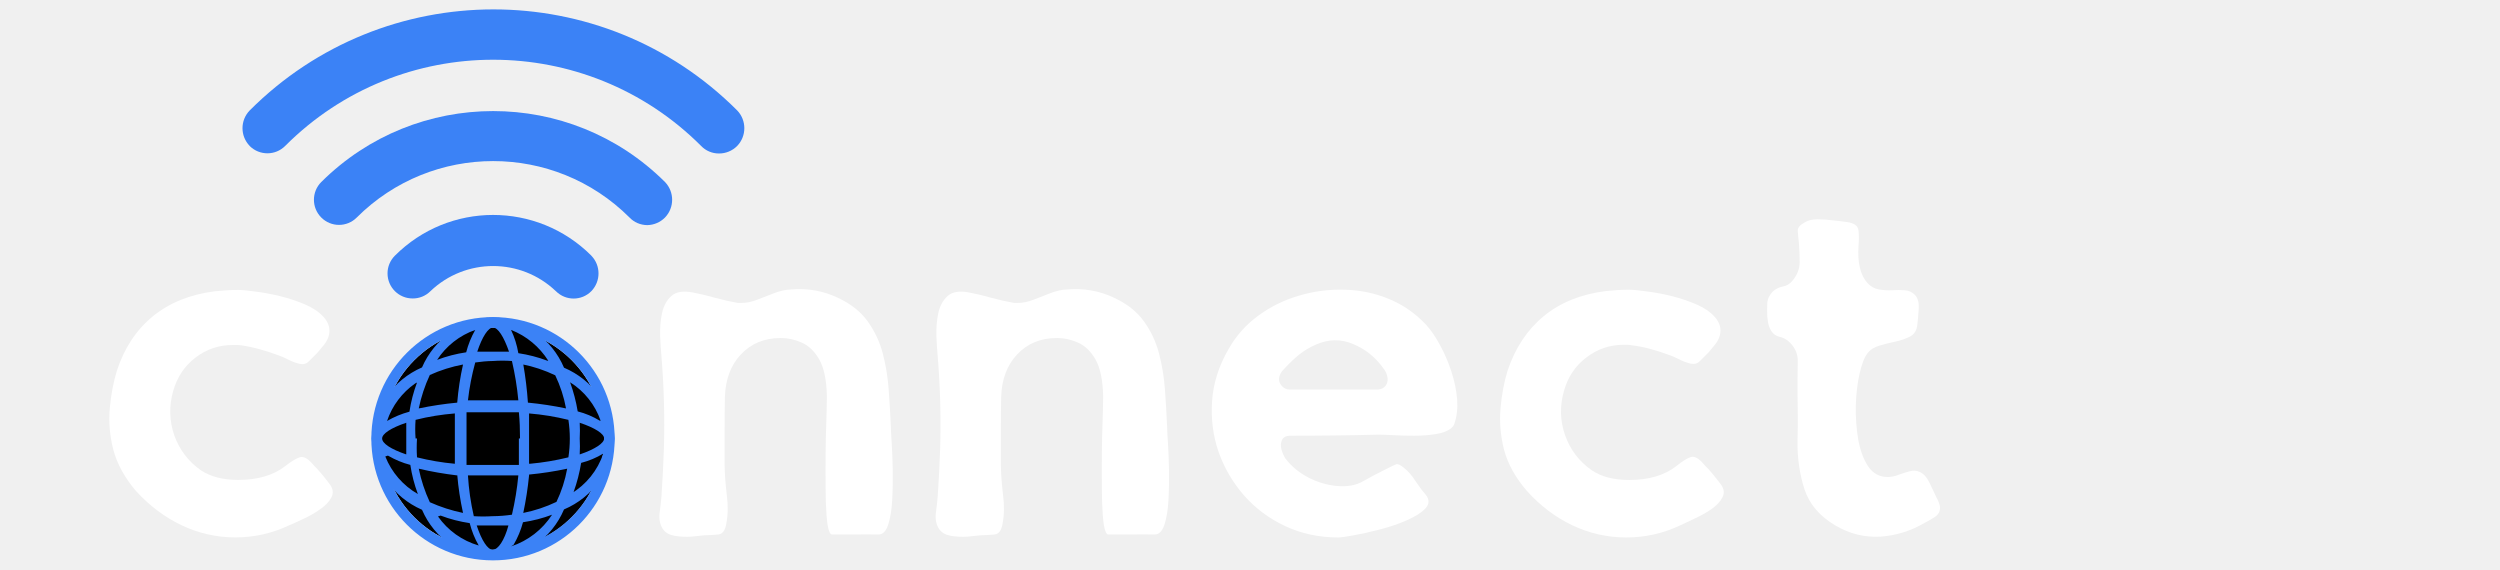
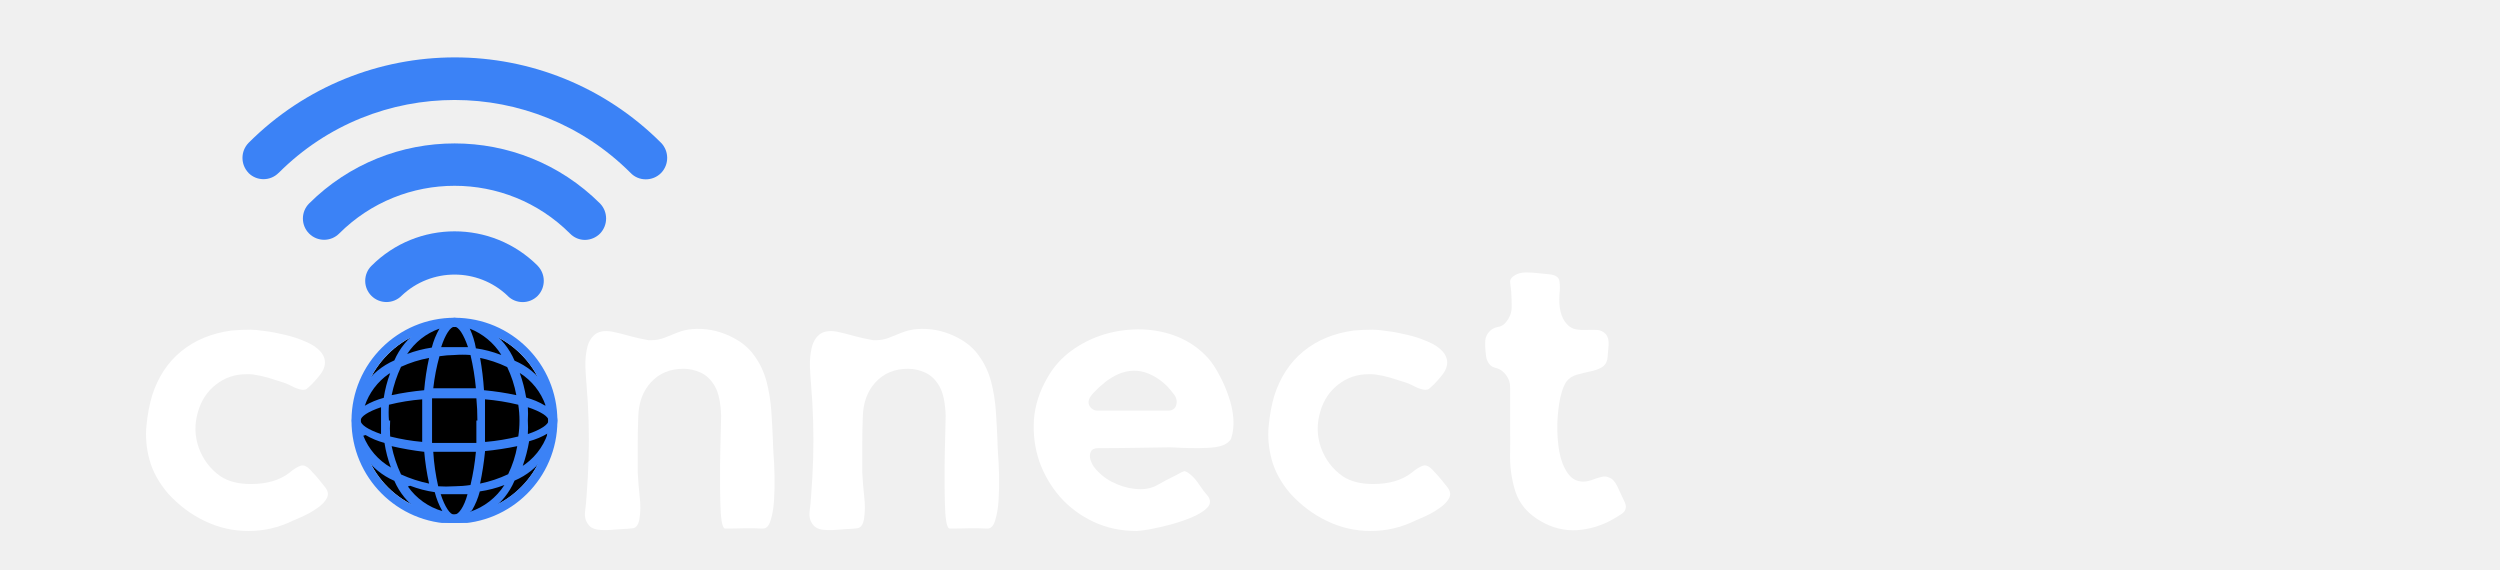
<svg xmlns="http://www.w3.org/2000/svg" width="193" zoomAndPan="magnify" viewBox="0 0 144.75 33" height="44" preserveAspectRatio="xMidYMid meet" version="1.0">
  <defs>
    <g />
-     <clipPath id="047ce01a12">
-       <path d="M 14.035 0.543 L 43.234 0.543 L 43.234 9 L 14.035 9 Z M 14.035 0.543 " clip-rule="nonzero" />
+     <clipPath id="7495ea37b6">
+       <path d="M 14.035 3.324 L 38.742 3.324 L 38.742 11 L 14.035 11 Z M 14.035 3.324 " clip-rule="nonzero" />
    </clipPath>
-     <clipPath id="8c83e5eee8">
-       <path d="M 21 18 L 36 18 L 36 32.738 L 21 32.738 Z M 21 18 " clip-rule="nonzero" />
+     <clipPath id="4f417cb181">
+       <path d="M 20 18 L 33 18 L 33 30.277 L 20 30.277 Z M 20 18 " clip-rule="nonzero" />
    </clipPath>
  </defs>
-   <path fill="#3b82f6" d="M 37.477 13.035 C 37.086 13.031 36.715 12.875 36.449 12.594 C 32.086 8.238 25.02 8.238 20.656 12.594 C 20.09 13.164 19.168 13.164 18.602 12.594 C 18.035 12.027 18.035 11.105 18.602 10.539 C 24.105 5.062 33 5.062 38.504 10.539 C 39.055 11.113 39.055 12.02 38.504 12.594 C 38.23 12.871 37.863 13.027 37.477 13.035 Z M 37.477 13.035 " fill-opacity="1" fill-rule="nonzero" />
-   <g clip-path="url(#047ce01a12)">
-     <path fill="#3b82f6" d="M 41.621 8.887 C 41.234 8.887 40.863 8.73 40.594 8.449 C 33.949 1.801 23.172 1.793 16.523 8.438 C 16.52 8.441 16.516 8.445 16.512 8.449 C 15.949 9.016 15.031 9.02 14.461 8.457 C 14.461 8.453 14.457 8.453 14.457 8.449 C 13.902 7.875 13.902 6.969 14.457 6.395 C 22.246 -1.402 34.879 -1.406 42.672 6.383 C 42.676 6.387 42.68 6.391 42.684 6.395 C 43.234 6.969 43.234 7.875 42.684 8.449 C 42.402 8.734 42.02 8.891 41.621 8.887 Z M 41.621 8.887 " fill-opacity="1" fill-rule="nonzero" />
+   <path fill="#3b82f6" d="M 33.871 13.891 C 33.543 13.891 33.23 13.758 33.004 13.523 C 29.312 9.836 23.332 9.836 19.637 13.523 C 19.156 14.004 18.379 14.004 17.898 13.523 C 17.418 13.043 17.418 12.262 17.898 11.781 C 22.555 7.145 30.086 7.145 34.742 11.781 C 35.211 12.266 35.211 13.035 34.742 13.523 C 34.512 13.754 34.199 13.887 33.871 13.891 Z M 33.871 13.891 " fill-opacity="1" fill-rule="nonzero" />
+   <g clip-path="url(#7495ea37b6)">
+     <path fill="#3b82f6" d="M 37.383 10.383 C 37.055 10.383 36.738 10.25 36.512 10.012 C 30.887 4.387 21.766 4.379 16.141 10.004 C 16.137 10.008 16.133 10.012 16.129 10.012 C 15.652 10.492 14.875 10.496 14.395 10.02 C 14.395 10.016 14.391 10.016 14.391 10.012 C 13.922 9.527 13.922 8.758 14.391 8.273 C 20.98 1.676 31.676 1.672 38.273 8.266 C 38.273 8.266 38.277 8.27 38.281 8.273 C 38.746 8.758 38.746 9.527 38.281 10.012 C 38.043 10.254 37.719 10.387 37.383 10.383 Z M 37.383 10.383 " fill-opacity="1" fill-rule="nonzero" />
  </g>
-   <path fill="#3b82f6" d="M 23.895 17.281 C 23.094 17.285 22.441 16.637 22.438 15.836 C 22.434 15.449 22.59 15.078 22.863 14.805 C 26.004 11.66 31.09 11.66 34.234 14.797 C 34.234 14.797 34.238 14.801 34.238 14.805 C 34.793 15.375 34.793 16.285 34.238 16.859 C 33.676 17.426 32.758 17.43 32.191 16.863 C 32.188 16.863 32.188 16.859 32.184 16.859 C 30.152 14.918 26.953 14.918 24.922 16.859 C 24.648 17.133 24.277 17.285 23.895 17.281 Z M 23.895 17.281 " fill-opacity="1" fill-rule="nonzero" />
-   <path fill="#000000" d="M 34.98 25.387 C 34.992 28.941 32.117 31.832 28.562 31.84 C 25.004 31.848 22.117 28.977 22.105 25.418 C 22.098 21.863 24.973 18.973 28.527 18.965 C 28.539 18.965 28.551 18.965 28.562 18.965 C 32.102 18.973 34.973 21.844 34.98 25.387 Z M 34.98 25.387 " fill-opacity="1" fill-rule="nonzero" />
-   <g clip-path="url(#8c83e5eee8)">
-     <path fill="#3b82f6" d="M 28.562 18.359 C 24.672 18.348 21.508 21.496 21.5 25.387 C 21.492 29.277 24.637 32.438 28.527 32.445 C 32.418 32.457 35.578 29.309 35.59 25.418 C 35.59 25.41 35.59 25.398 35.59 25.387 C 35.578 21.508 32.438 18.367 28.562 18.359 Z M 28.562 31.84 C 25.004 31.848 22.117 28.977 22.105 25.418 C 22.098 21.863 24.973 18.973 28.527 18.965 C 32.082 18.957 34.973 21.832 34.98 25.387 C 34.98 25.391 34.98 25.398 34.98 25.402 C 34.973 28.945 32.102 31.812 28.562 31.824 Z M 28.562 31.84 " fill-opacity="1" fill-rule="nonzero" />
-     <path fill="#3b82f6" d="M 35.59 25.387 C 35.457 23.578 34.324 21.996 32.656 21.289 C 31.945 19.617 30.355 18.484 28.543 18.359 C 26.738 18.492 25.152 19.613 24.434 21.273 C 22.77 21.996 21.648 23.578 21.516 25.387 C 21.641 27.199 22.766 28.789 24.434 29.516 C 25.152 31.176 26.738 32.297 28.543 32.43 C 30.355 32.301 31.945 31.172 32.656 29.496 C 34.332 28.789 35.465 27.199 35.59 25.387 Z M 33.566 26.312 C 33.582 26.004 33.582 25.695 33.566 25.387 C 33.582 25.082 33.582 24.777 33.566 24.477 C 34.461 24.777 34.98 25.117 34.98 25.387 C 34.98 25.656 34.461 26.008 33.566 26.312 Z M 28.512 31.824 C 28.242 31.824 27.887 31.301 27.602 30.426 C 27.902 30.426 28.207 30.426 28.512 30.426 C 28.812 30.426 29.133 30.426 29.438 30.426 C 29.203 31.301 28.832 31.824 28.543 31.824 Z M 28.512 29.887 C 28.152 29.91 27.789 29.91 27.434 29.887 C 27.254 29.109 27.141 28.32 27.094 27.527 L 30.012 27.527 C 29.941 28.293 29.816 29.051 29.641 29.801 C 29.277 29.855 28.91 29.883 28.543 29.887 Z M 22.125 25.387 C 22.125 25.117 22.629 24.777 23.523 24.477 C 23.523 24.777 23.523 25.082 23.523 25.387 C 23.523 25.688 23.523 26.008 23.523 26.312 C 22.629 26.008 22.125 25.672 22.125 25.387 Z M 24.062 25.387 C 24.035 25.027 24.035 24.668 24.062 24.309 C 24.809 24.121 25.57 24 26.336 23.938 C 26.336 24.41 26.336 24.898 26.336 25.387 C 26.336 25.875 26.336 26.379 26.336 26.852 C 25.598 26.785 24.863 26.66 24.145 26.48 C 24.121 26.117 24.121 25.75 24.145 25.387 Z M 28.543 18.965 C 28.832 18.965 29.168 19.488 29.473 20.363 C 29.168 20.363 28.863 20.363 28.543 20.363 C 28.223 20.363 27.938 20.363 27.633 20.363 C 27.922 19.488 28.273 18.965 28.543 18.965 Z M 28.543 20.902 C 28.91 20.875 29.273 20.875 29.641 20.902 C 29.816 21.652 29.941 22.414 30.012 23.18 L 27.094 23.18 C 27.176 22.438 27.32 21.707 27.516 20.988 C 27.855 20.938 28.199 20.906 28.543 20.902 Z M 30.23 21.09 C 30.895 21.223 31.539 21.438 32.148 21.73 C 32.441 22.34 32.652 22.984 32.773 23.648 C 32.047 23.496 31.309 23.383 30.566 23.312 C 30.516 22.566 30.426 21.824 30.297 21.09 Z M 30.043 25.387 C 30.043 25.926 30.043 26.43 30.043 26.918 C 29.57 26.918 29.066 26.918 28.527 26.918 C 27.988 26.918 27.5 26.918 27.012 26.918 C 27.012 26.43 27.012 25.926 27.012 25.387 C 27.012 24.848 27.012 24.359 27.012 23.871 C 27.5 23.871 28.004 23.871 28.527 23.871 C 29.051 23.871 29.57 23.871 30.043 23.871 C 30.09 24.352 30.109 24.859 30.109 25.387 Z M 26.473 23.312 C 25.723 23.383 24.98 23.496 24.246 23.648 C 24.383 22.98 24.598 22.332 24.887 21.711 C 25.5 21.434 26.145 21.23 26.809 21.105 C 26.645 21.832 26.535 22.57 26.473 23.312 Z M 26.473 27.477 C 26.535 28.223 26.648 28.965 26.809 29.699 C 26.148 29.562 25.504 29.355 24.887 29.078 C 24.598 28.457 24.383 27.809 24.246 27.137 C 24.98 27.309 25.723 27.438 26.473 27.527 Z M 30.633 27.477 C 31.375 27.406 32.113 27.293 32.84 27.137 C 32.719 27.805 32.512 28.449 32.219 29.059 C 31.605 29.352 30.961 29.566 30.297 29.699 C 30.449 28.98 30.562 28.258 30.633 27.527 Z M 30.633 26.852 C 30.633 26.379 30.633 25.891 30.633 25.387 C 30.633 24.879 30.633 24.41 30.633 23.938 C 31.402 24 32.16 24.125 32.91 24.309 C 33.02 25.027 33.02 25.762 32.91 26.48 C 32.18 26.66 31.434 26.785 30.684 26.852 Z M 34.73 24.359 C 34.332 24.117 33.898 23.934 33.449 23.82 C 33.355 23.246 33.207 22.68 33.008 22.133 C 33.836 22.652 34.457 23.438 34.777 24.359 Z M 31.695 20.887 C 31.152 20.68 30.586 20.535 30.012 20.449 C 29.934 19.98 29.789 19.527 29.59 19.102 C 30.48 19.449 31.234 20.078 31.746 20.887 Z M 27.516 19.102 C 27.285 19.508 27.109 19.945 26.992 20.398 C 26.418 20.484 25.852 20.629 25.309 20.836 C 25.832 20.031 26.609 19.422 27.516 19.102 Z M 24.145 22.148 C 23.941 22.695 23.793 23.258 23.707 23.836 C 23.254 23.957 22.816 24.137 22.41 24.375 C 22.707 23.492 23.281 22.73 24.043 22.199 Z M 22.461 26.379 C 22.867 26.617 23.305 26.801 23.758 26.918 C 23.844 27.496 23.992 28.059 24.195 28.605 C 23.34 28.117 22.672 27.348 22.309 26.43 Z M 25.512 29.852 C 26.055 30.059 26.621 30.203 27.195 30.289 C 27.312 30.742 27.484 31.18 27.719 31.586 C 26.762 31.309 25.93 30.715 25.359 29.902 Z M 29.742 31.535 C 29.977 31.129 30.16 30.695 30.281 30.238 C 30.855 30.152 31.422 30.008 31.965 29.801 C 31.406 30.668 30.566 31.316 29.59 31.637 Z M 33.211 28.488 C 33.41 27.941 33.555 27.375 33.648 26.801 C 34.102 26.684 34.531 26.504 34.93 26.262 C 34.605 27.234 33.941 28.062 33.059 28.586 Z M 33.211 28.488 " fill-opacity="1" fill-rule="nonzero" />
+   <path fill="#3b82f6" d="M 22.375 17.488 C 21.699 17.488 21.148 16.941 21.145 16.266 C 21.145 15.938 21.273 15.621 21.508 15.391 C 24.164 12.73 28.469 12.73 31.129 15.383 C 31.129 15.387 31.133 15.387 31.133 15.391 C 31.602 15.875 31.602 16.645 31.133 17.129 C 30.656 17.609 29.879 17.613 29.398 17.137 C 29.398 17.133 29.395 17.133 29.395 17.129 C 27.676 15.488 24.965 15.488 23.246 17.129 C 23.016 17.359 22.703 17.488 22.375 17.488 Z M 22.375 17.488 " fill-opacity="1" fill-rule="nonzero" />
+   <path fill="#000000" d="M 31.762 24.348 C 31.77 27.355 29.336 29.801 26.328 29.809 C 23.32 29.816 20.871 27.383 20.863 24.375 C 20.855 21.367 23.289 18.922 26.301 18.914 C 26.309 18.914 26.316 18.914 26.328 18.914 C 29.324 18.922 31.754 21.348 31.762 24.348 Z M 31.762 24.348 " fill-opacity="1" fill-rule="nonzero" />
+   <g clip-path="url(#4f417cb181)">
+     <path fill="#3b82f6" d="M 26.328 18.398 C 23.035 18.391 20.359 21.055 20.352 24.348 C 20.344 27.641 23.008 30.316 26.301 30.324 C 29.594 30.332 32.266 27.668 32.273 24.375 C 32.273 24.367 32.273 24.355 32.273 24.348 C 32.266 21.066 29.609 18.406 26.328 18.398 Z M 26.328 29.809 C 23.32 29.816 20.871 27.383 20.863 24.375 C 20.855 21.367 23.289 18.922 26.301 18.914 C 29.309 18.906 31.754 21.34 31.762 24.348 C 31.762 24.352 31.762 24.355 31.762 24.359 C 31.754 27.359 29.324 29.789 26.328 29.797 Z M 26.328 29.809 " fill-opacity="1" fill-rule="nonzero" />
+     <path fill="#3b82f6" d="M 32.273 24.348 C 32.164 22.816 31.207 21.477 29.793 20.883 C 29.191 19.465 27.848 18.508 26.312 18.398 C 24.785 18.512 23.445 19.461 22.832 20.867 C 21.43 21.477 20.477 22.82 20.367 24.348 C 20.473 25.879 21.422 27.227 22.832 27.84 C 23.445 29.246 24.785 30.199 26.312 30.309 C 27.848 30.199 29.191 29.242 29.793 27.828 C 31.211 27.227 32.172 25.883 32.273 24.348 Z M 30.562 25.133 C 30.578 24.871 30.578 24.609 30.562 24.348 C 30.578 24.09 30.578 23.832 30.562 23.578 C 31.32 23.832 31.762 24.117 31.762 24.348 C 31.762 24.574 31.32 24.875 30.562 25.133 Z M 26.285 29.797 C 26.059 29.797 25.758 29.352 25.516 28.613 C 25.77 28.613 26.027 28.613 26.285 28.613 C 26.543 28.613 26.812 28.613 27.07 28.613 C 26.871 29.352 26.555 29.797 26.312 29.797 Z M 26.285 28.156 C 25.98 28.176 25.676 28.176 25.371 28.156 C 25.223 27.5 25.125 26.832 25.086 26.16 L 27.555 26.16 C 27.496 26.809 27.391 27.449 27.242 28.082 C 26.934 28.129 26.625 28.152 26.312 28.156 Z M 20.879 24.348 C 20.879 24.117 21.309 23.832 22.062 23.578 C 22.062 23.832 22.062 24.09 22.062 24.348 C 22.062 24.605 22.062 24.875 22.062 25.133 C 21.309 24.875 20.879 24.59 20.879 24.348 Z M 22.52 24.348 C 22.496 24.043 22.496 23.738 22.52 23.434 C 23.152 23.277 23.797 23.172 24.445 23.121 C 24.445 23.52 24.445 23.934 24.445 24.348 C 24.445 24.762 24.445 25.188 24.445 25.586 C 23.82 25.531 23.199 25.426 22.59 25.273 C 22.57 24.965 22.57 24.656 22.59 24.348 Z M 26.312 18.914 C 26.555 18.914 26.84 19.355 27.098 20.098 C 26.84 20.098 26.586 20.098 26.312 20.098 C 26.043 20.098 25.801 20.098 25.543 20.098 C 25.785 19.355 26.086 18.914 26.312 18.914 Z M 26.312 20.555 C 26.621 20.531 26.934 20.531 27.242 20.555 C 27.391 21.188 27.496 21.832 27.555 22.48 L 25.086 22.48 C 25.156 21.852 25.277 21.23 25.445 20.625 C 25.73 20.582 26.023 20.559 26.312 20.555 Z M 27.738 20.711 C 28.301 20.824 28.848 21.004 29.367 21.254 C 29.613 21.77 29.793 22.316 29.895 22.879 C 29.277 22.746 28.652 22.652 28.023 22.594 C 27.984 21.961 27.906 21.332 27.797 20.711 Z M 27.582 24.348 C 27.582 24.805 27.582 25.23 27.582 25.645 C 27.184 25.645 26.754 25.645 26.301 25.645 C 25.844 25.645 25.43 25.645 25.016 25.645 C 25.016 25.23 25.016 24.805 25.016 24.348 C 25.016 23.891 25.016 23.477 25.016 23.062 C 25.43 23.062 25.855 23.062 26.301 23.062 C 26.742 23.062 27.184 23.062 27.582 23.062 C 27.621 23.473 27.641 23.898 27.641 24.348 Z M 24.559 22.594 C 23.926 22.652 23.297 22.746 22.676 22.879 C 22.793 22.312 22.973 21.762 23.219 21.238 C 23.738 21 24.285 20.828 24.844 20.723 C 24.707 21.34 24.613 21.965 24.559 22.594 Z M 24.559 26.117 C 24.613 26.75 24.707 27.379 24.844 28 C 24.285 27.883 23.738 27.707 23.219 27.469 C 22.973 26.945 22.793 26.395 22.676 25.832 C 23.297 25.977 23.926 26.086 24.559 26.16 Z M 28.082 26.117 C 28.711 26.055 29.332 25.961 29.949 25.832 C 29.848 26.395 29.672 26.941 29.422 27.457 C 28.906 27.703 28.359 27.883 27.797 28 C 27.926 27.391 28.02 26.777 28.082 26.16 Z M 28.082 25.586 C 28.082 25.188 28.082 24.773 28.082 24.348 C 28.082 23.918 28.082 23.52 28.082 23.121 C 28.73 23.176 29.375 23.277 30.008 23.434 C 30.102 24.043 30.102 24.664 30.008 25.273 C 29.391 25.426 28.758 25.531 28.125 25.586 Z M 31.547 23.477 C 31.211 23.273 30.844 23.121 30.465 23.02 C 30.383 22.535 30.262 22.059 30.094 21.594 C 30.793 22.035 31.32 22.699 31.59 23.477 Z M 28.98 20.539 C 28.52 20.363 28.043 20.238 27.555 20.168 C 27.488 19.773 27.367 19.391 27.199 19.027 C 27.953 19.324 28.59 19.852 29.023 20.539 Z M 25.445 19.027 C 25.246 19.371 25.098 19.742 25 20.125 C 24.516 20.199 24.035 20.32 23.574 20.496 C 24.02 19.816 24.676 19.297 25.445 19.027 Z M 22.59 21.609 C 22.418 22.07 22.293 22.547 22.219 23.035 C 21.836 23.137 21.465 23.289 21.121 23.492 C 21.375 22.746 21.859 22.102 22.504 21.652 Z M 21.164 25.188 C 21.508 25.391 21.879 25.543 22.262 25.645 C 22.336 26.133 22.461 26.609 22.633 27.07 C 21.906 26.656 21.344 26.008 21.035 25.23 Z M 23.746 28.125 C 24.207 28.301 24.684 28.426 25.172 28.496 C 25.27 28.883 25.418 29.25 25.613 29.594 C 24.805 29.359 24.102 28.859 23.617 28.168 Z M 27.324 29.555 C 27.527 29.211 27.68 28.84 27.781 28.453 C 28.27 28.383 28.746 28.258 29.207 28.082 C 28.734 28.816 28.027 29.367 27.199 29.637 Z M 30.266 26.973 C 30.43 26.508 30.555 26.031 30.637 25.547 C 31.016 25.445 31.383 25.293 31.719 25.09 C 31.441 25.914 30.883 26.609 30.137 27.059 Z M 30.266 26.973 " fill-opacity="1" fill-rule="nonzero" />
  </g>
  <g fill="#ffffff" fill-opacity="1">
-     <g transform="translate(25.83239, 31.0719)">
+     <g transform="translate(23.82492, 30.69713)">
      <g />
    </g>
  </g>
  <g fill="#ffffff" fill-opacity="1">
-     <g transform="translate(38.17436, 31.0719)">
+     <g transform="translate(33.86227, 30.69713)">
      <g>
-         <path d="M 12.609 -0.125 C 12.18 -0.133 11.75 -0.133 11.312 -0.125 C 10.883 -0.125 10.445 -0.125 10 -0.125 C 9.895 -0.125 9.812 -0.297 9.75 -0.641 C 9.695 -0.984 9.66 -1.438 9.641 -2 C 9.629 -2.562 9.625 -3.164 9.625 -3.812 C 9.625 -4.469 9.629 -5.098 9.641 -5.703 C 9.66 -6.305 9.676 -6.832 9.688 -7.281 C 9.695 -7.727 9.703 -8.016 9.703 -8.141 C 9.68 -9.066 9.535 -9.77 9.266 -10.25 C 8.992 -10.727 8.656 -11.055 8.25 -11.234 C 7.852 -11.41 7.457 -11.5 7.062 -11.5 L 7.016 -11.5 C 6.078 -11.5 5.312 -11.18 4.719 -10.547 C 4.133 -9.922 3.828 -9.098 3.797 -8.078 C 3.785 -7.41 3.781 -6.75 3.781 -6.094 C 3.781 -5.438 3.781 -4.781 3.781 -4.125 C 3.789 -3.613 3.832 -3.047 3.906 -2.422 C 3.988 -1.805 3.977 -1.242 3.875 -0.734 C 3.812 -0.359 3.66 -0.156 3.422 -0.125 C 3.18 -0.102 2.91 -0.086 2.609 -0.078 C 2.422 -0.055 2.164 -0.031 1.844 0 C 1.52 0.02 1.203 0.004 0.891 -0.047 C 0.586 -0.098 0.363 -0.223 0.219 -0.422 C 0.039 -0.68 -0.023 -0.992 0.016 -1.359 C 0.066 -1.734 0.102 -2.062 0.125 -2.344 C 0.188 -3.25 0.234 -4.172 0.266 -5.109 C 0.316 -6.891 0.27 -8.66 0.125 -10.422 C 0.094 -10.766 0.066 -11.164 0.047 -11.625 C 0.035 -12.082 0.07 -12.52 0.156 -12.938 C 0.25 -13.363 0.43 -13.695 0.703 -13.938 C 0.973 -14.176 1.379 -14.242 1.922 -14.141 C 2.367 -14.055 2.805 -13.953 3.234 -13.828 C 3.66 -13.711 4.098 -13.613 4.547 -13.531 C 4.578 -13.531 4.613 -13.531 4.656 -13.531 C 4.695 -13.531 4.723 -13.531 4.734 -13.531 C 5.047 -13.531 5.359 -13.594 5.672 -13.719 C 5.984 -13.844 6.305 -13.969 6.641 -14.094 C 6.973 -14.227 7.301 -14.301 7.625 -14.312 C 8.582 -14.395 9.488 -14.234 10.344 -13.828 C 11.082 -13.484 11.656 -13.031 12.062 -12.469 C 12.469 -11.906 12.758 -11.285 12.938 -10.609 C 13.113 -9.941 13.227 -9.242 13.281 -8.516 C 13.332 -7.797 13.375 -7.082 13.406 -6.375 C 13.406 -6.219 13.422 -5.91 13.453 -5.453 C 13.484 -4.992 13.504 -4.461 13.516 -3.859 C 13.523 -3.266 13.516 -2.68 13.484 -2.109 C 13.453 -1.547 13.375 -1.07 13.25 -0.688 C 13.125 -0.312 12.938 -0.125 12.688 -0.125 C 12.676 -0.125 12.664 -0.125 12.656 -0.125 C 12.645 -0.125 12.629 -0.125 12.609 -0.125 Z M 12.609 -0.125 " />
+         <path d="M 10.25 -0.094 C 9.906 -0.113 9.555 -0.117 9.203 -0.109 C 8.848 -0.098 8.488 -0.094 8.125 -0.094 C 8.039 -0.094 7.973 -0.234 7.922 -0.516 C 7.879 -0.797 7.852 -1.164 7.844 -1.625 C 7.832 -2.082 7.828 -2.57 7.828 -3.094 C 7.828 -3.625 7.832 -4.133 7.844 -4.625 C 7.852 -5.125 7.863 -5.551 7.875 -5.906 C 7.883 -6.27 7.891 -6.508 7.891 -6.625 C 7.867 -7.375 7.75 -7.941 7.531 -8.328 C 7.312 -8.711 7.035 -8.977 6.703 -9.125 C 6.379 -9.27 6.055 -9.344 5.734 -9.344 L 5.703 -9.344 C 4.93 -9.344 4.305 -9.082 3.828 -8.562 C 3.359 -8.051 3.113 -7.383 3.094 -6.562 C 3.07 -6.031 3.062 -5.492 3.062 -4.953 C 3.062 -4.422 3.062 -3.883 3.062 -3.344 C 3.082 -2.938 3.117 -2.477 3.172 -1.969 C 3.234 -1.469 3.227 -1.016 3.156 -0.609 C 3.094 -0.297 2.961 -0.129 2.766 -0.109 C 2.578 -0.086 2.363 -0.07 2.125 -0.062 C 1.969 -0.051 1.758 -0.035 1.5 -0.016 C 1.238 0.004 0.984 0 0.734 -0.031 C 0.484 -0.07 0.301 -0.176 0.188 -0.344 C 0.031 -0.551 -0.023 -0.805 0.016 -1.109 C 0.055 -1.41 0.082 -1.676 0.094 -1.906 C 0.156 -2.645 0.195 -3.395 0.219 -4.156 C 0.258 -5.594 0.219 -7.031 0.094 -8.469 C 0.07 -8.75 0.051 -9.078 0.031 -9.453 C 0.02 -9.828 0.051 -10.18 0.125 -10.516 C 0.195 -10.859 0.344 -11.125 0.562 -11.312 C 0.789 -11.508 1.125 -11.57 1.562 -11.5 C 1.926 -11.426 2.281 -11.336 2.625 -11.234 C 2.977 -11.141 3.332 -11.062 3.688 -11 C 3.719 -11 3.75 -11 3.781 -11 C 3.812 -11 3.836 -11 3.859 -11 C 4.109 -11 4.359 -11.047 4.609 -11.141 C 4.867 -11.242 5.129 -11.348 5.391 -11.453 C 5.66 -11.555 5.93 -11.617 6.203 -11.641 C 6.973 -11.703 7.707 -11.566 8.406 -11.234 C 9.008 -10.953 9.473 -10.582 9.797 -10.125 C 10.129 -9.676 10.367 -9.176 10.516 -8.625 C 10.66 -8.07 10.754 -7.5 10.797 -6.906 C 10.836 -6.32 10.867 -5.742 10.891 -5.172 C 10.891 -5.055 10.898 -4.812 10.922 -4.438 C 10.953 -4.062 10.973 -3.629 10.984 -3.141 C 10.992 -2.648 10.984 -2.172 10.953 -1.703 C 10.922 -1.242 10.852 -0.859 10.75 -0.547 C 10.656 -0.242 10.508 -0.094 10.312 -0.094 C 10.301 -0.094 10.289 -0.094 10.281 -0.094 C 10.27 -0.094 10.258 -0.094 10.25 -0.094 Z M 10.25 -0.094 " />
      </g>
    </g>
  </g>
  <g fill="#ffffff" fill-opacity="1">
-     <g transform="translate(54.16955, 31.0719)">
+     <g transform="translate(46.86307, 30.69713)">
      <g>
-         <path d="M 12.609 -0.125 C 12.18 -0.133 11.75 -0.133 11.312 -0.125 C 10.883 -0.125 10.445 -0.125 10 -0.125 C 9.895 -0.125 9.812 -0.297 9.75 -0.641 C 9.695 -0.984 9.66 -1.438 9.641 -2 C 9.629 -2.562 9.625 -3.164 9.625 -3.812 C 9.625 -4.469 9.629 -5.098 9.641 -5.703 C 9.66 -6.305 9.676 -6.832 9.688 -7.281 C 9.695 -7.727 9.703 -8.016 9.703 -8.141 C 9.68 -9.066 9.535 -9.77 9.266 -10.25 C 8.992 -10.727 8.656 -11.055 8.25 -11.234 C 7.852 -11.41 7.457 -11.5 7.062 -11.5 L 7.016 -11.5 C 6.078 -11.5 5.312 -11.18 4.719 -10.547 C 4.133 -9.922 3.828 -9.098 3.797 -8.078 C 3.785 -7.41 3.781 -6.75 3.781 -6.094 C 3.781 -5.438 3.781 -4.781 3.781 -4.125 C 3.789 -3.613 3.832 -3.047 3.906 -2.422 C 3.988 -1.805 3.977 -1.242 3.875 -0.734 C 3.812 -0.359 3.66 -0.156 3.422 -0.125 C 3.18 -0.102 2.91 -0.086 2.609 -0.078 C 2.422 -0.055 2.164 -0.031 1.844 0 C 1.52 0.02 1.203 0.004 0.891 -0.047 C 0.586 -0.098 0.363 -0.223 0.219 -0.422 C 0.039 -0.68 -0.023 -0.992 0.016 -1.359 C 0.066 -1.734 0.102 -2.062 0.125 -2.344 C 0.188 -3.25 0.234 -4.172 0.266 -5.109 C 0.316 -6.891 0.27 -8.66 0.125 -10.422 C 0.094 -10.766 0.066 -11.164 0.047 -11.625 C 0.035 -12.082 0.07 -12.52 0.156 -12.938 C 0.25 -13.363 0.43 -13.695 0.703 -13.938 C 0.973 -14.176 1.379 -14.242 1.922 -14.141 C 2.367 -14.055 2.805 -13.953 3.234 -13.828 C 3.66 -13.711 4.098 -13.613 4.547 -13.531 C 4.578 -13.531 4.613 -13.531 4.656 -13.531 C 4.695 -13.531 4.723 -13.531 4.734 -13.531 C 5.047 -13.531 5.359 -13.594 5.672 -13.719 C 5.984 -13.844 6.305 -13.969 6.641 -14.094 C 6.973 -14.227 7.301 -14.301 7.625 -14.312 C 8.582 -14.395 9.488 -14.234 10.344 -13.828 C 11.082 -13.484 11.656 -13.031 12.062 -12.469 C 12.469 -11.906 12.758 -11.285 12.938 -10.609 C 13.113 -9.941 13.227 -9.242 13.281 -8.516 C 13.332 -7.797 13.375 -7.082 13.406 -6.375 C 13.406 -6.219 13.422 -5.91 13.453 -5.453 C 13.484 -4.992 13.504 -4.461 13.516 -3.859 C 13.523 -3.266 13.516 -2.68 13.484 -2.109 C 13.453 -1.547 13.375 -1.07 13.25 -0.688 C 13.125 -0.312 12.938 -0.125 12.688 -0.125 C 12.676 -0.125 12.664 -0.125 12.656 -0.125 C 12.645 -0.125 12.629 -0.125 12.609 -0.125 Z M 12.609 -0.125 " />
+         <path d="M 10.25 -0.094 C 9.906 -0.113 9.555 -0.117 9.203 -0.109 C 8.848 -0.098 8.488 -0.094 8.125 -0.094 C 8.039 -0.094 7.973 -0.234 7.922 -0.516 C 7.879 -0.797 7.852 -1.164 7.844 -1.625 C 7.832 -2.082 7.828 -2.57 7.828 -3.094 C 7.828 -3.625 7.832 -4.133 7.844 -4.625 C 7.852 -5.125 7.863 -5.551 7.875 -5.906 C 7.883 -6.27 7.891 -6.508 7.891 -6.625 C 7.867 -7.375 7.75 -7.941 7.531 -8.328 C 7.312 -8.711 7.035 -8.977 6.703 -9.125 C 6.379 -9.27 6.055 -9.344 5.734 -9.344 L 5.703 -9.344 C 4.93 -9.344 4.305 -9.082 3.828 -8.562 C 3.359 -8.051 3.113 -7.383 3.094 -6.562 C 3.07 -6.031 3.062 -5.492 3.062 -4.953 C 3.062 -4.422 3.062 -3.883 3.062 -3.344 C 3.082 -2.938 3.117 -2.477 3.172 -1.969 C 3.234 -1.469 3.227 -1.016 3.156 -0.609 C 3.094 -0.297 2.961 -0.129 2.766 -0.109 C 2.578 -0.086 2.363 -0.07 2.125 -0.062 C 1.969 -0.051 1.758 -0.035 1.5 -0.016 C 1.238 0.004 0.984 0 0.734 -0.031 C 0.484 -0.07 0.301 -0.176 0.188 -0.344 C 0.031 -0.551 -0.023 -0.805 0.016 -1.109 C 0.055 -1.41 0.082 -1.676 0.094 -1.906 C 0.156 -2.645 0.195 -3.395 0.219 -4.156 C 0.258 -5.594 0.219 -7.031 0.094 -8.469 C 0.07 -8.75 0.051 -9.078 0.031 -9.453 C 0.02 -9.828 0.051 -10.18 0.125 -10.516 C 0.195 -10.859 0.344 -11.125 0.562 -11.312 C 0.789 -11.508 1.125 -11.57 1.562 -11.5 C 1.926 -11.426 2.281 -11.336 2.625 -11.234 C 2.977 -11.141 3.332 -11.062 3.688 -11 C 3.719 -11 3.75 -11 3.781 -11 C 3.812 -11 3.836 -11 3.859 -11 C 4.109 -11 4.359 -11.047 4.609 -11.141 C 4.867 -11.242 5.129 -11.348 5.391 -11.453 C 5.66 -11.555 5.93 -11.617 6.203 -11.641 C 6.973 -11.703 7.707 -11.566 8.406 -11.234 C 9.008 -10.953 9.473 -10.582 9.797 -10.125 C 10.129 -9.676 10.367 -9.176 10.516 -8.625 C 10.66 -8.07 10.754 -7.5 10.797 -6.906 C 10.836 -6.32 10.867 -5.742 10.891 -5.172 C 10.891 -5.055 10.898 -4.812 10.922 -4.438 C 10.953 -4.062 10.973 -3.629 10.984 -3.141 C 10.992 -2.648 10.984 -2.172 10.953 -1.703 C 10.922 -1.242 10.852 -0.859 10.75 -0.547 C 10.656 -0.242 10.508 -0.094 10.312 -0.094 C 10.301 -0.094 10.289 -0.094 10.281 -0.094 C 10.27 -0.094 10.258 -0.094 10.25 -0.094 Z M 10.25 -0.094 " />
      </g>
    </g>
  </g>
  <g fill="#ffffff" fill-opacity="1">
-     <g transform="translate(70.16473, 31.0719)">
+     <g transform="translate(59.86387, 30.69713)">
      <g>
-         <path d="M 13.844 -6.266 C 13.645 -6.109 13.352 -6 12.969 -5.938 C 12.582 -5.875 12.172 -5.844 11.734 -5.844 C 11.297 -5.844 10.891 -5.852 10.516 -5.875 C 10.141 -5.895 9.852 -5.906 9.656 -5.906 C 8.801 -5.883 7.953 -5.867 7.109 -5.859 C 6.266 -5.848 5.414 -5.844 4.562 -5.844 C 4.301 -5.844 4.133 -5.758 4.062 -5.594 C 3.988 -5.438 3.977 -5.254 4.031 -5.047 C 4.094 -4.836 4.172 -4.66 4.266 -4.516 C 4.617 -4.066 5.051 -3.707 5.562 -3.438 C 6.082 -3.164 6.625 -3 7.188 -2.938 C 7.812 -2.875 8.332 -2.961 8.75 -3.203 C 9.164 -3.441 9.641 -3.691 10.172 -3.953 C 10.422 -4.078 10.586 -4.156 10.672 -4.188 C 10.766 -4.227 10.922 -4.156 11.141 -3.969 C 11.367 -3.789 11.582 -3.547 11.781 -3.234 C 11.988 -2.922 12.191 -2.648 12.391 -2.422 C 12.609 -2.141 12.598 -1.875 12.359 -1.625 C 12.129 -1.383 11.773 -1.16 11.297 -0.953 C 10.828 -0.742 10.312 -0.566 9.75 -0.422 C 9.188 -0.273 8.676 -0.16 8.219 -0.078 C 7.77 0.004 7.469 0.047 7.312 0.047 C 6.207 0.047 5.188 -0.172 4.25 -0.609 C 3.32 -1.047 2.531 -1.633 1.875 -2.375 C 1.219 -3.125 0.723 -3.969 0.391 -4.906 C 0.066 -5.844 -0.055 -6.828 0.016 -7.859 C 0.086 -8.891 0.406 -9.891 0.969 -10.859 C 1.395 -11.617 1.961 -12.258 2.672 -12.781 C 3.391 -13.312 4.18 -13.703 5.047 -13.953 C 5.91 -14.211 6.797 -14.328 7.703 -14.297 C 8.609 -14.273 9.469 -14.094 10.281 -13.75 C 11.094 -13.414 11.805 -12.914 12.422 -12.25 C 12.703 -11.938 12.969 -11.547 13.219 -11.078 C 13.477 -10.609 13.695 -10.098 13.875 -9.547 C 14.051 -9.004 14.16 -8.473 14.203 -7.953 C 14.242 -7.441 14.191 -6.973 14.047 -6.547 C 14.016 -6.441 13.945 -6.348 13.844 -6.266 Z M 10.125 -8.844 C 10.176 -8.957 10.191 -9.078 10.172 -9.203 C 10.148 -9.398 10.062 -9.594 9.906 -9.781 C 9.457 -10.406 8.879 -10.863 8.172 -11.156 C 7.461 -11.457 6.738 -11.441 6 -11.109 C 5.664 -10.961 5.352 -10.773 5.062 -10.547 C 4.781 -10.316 4.516 -10.066 4.266 -9.797 C 4.203 -9.734 4.133 -9.66 4.062 -9.578 C 4 -9.492 3.953 -9.406 3.922 -9.312 C 3.859 -9.113 3.891 -8.93 4.016 -8.766 C 4.148 -8.598 4.316 -8.516 4.516 -8.516 L 9.547 -8.516 C 9.828 -8.516 10.02 -8.625 10.125 -8.844 Z M 10.125 -8.844 " />
+         <path d="M 11.25 -5.094 C 11.094 -4.957 10.859 -4.863 10.547 -4.812 C 10.234 -4.77 9.898 -4.75 9.547 -4.75 C 9.191 -4.75 8.859 -4.754 8.547 -4.766 C 8.234 -4.785 8 -4.797 7.844 -4.797 C 7.145 -4.785 6.453 -4.773 5.766 -4.766 C 5.086 -4.754 4.406 -4.75 3.719 -4.75 C 3.5 -4.75 3.359 -4.68 3.297 -4.547 C 3.234 -4.422 3.223 -4.273 3.266 -4.109 C 3.316 -3.941 3.383 -3.797 3.469 -3.672 C 3.75 -3.305 4.098 -3.016 4.516 -2.797 C 4.941 -2.578 5.383 -2.441 5.844 -2.391 C 6.344 -2.336 6.766 -2.406 7.109 -2.594 C 7.453 -2.789 7.836 -2.992 8.266 -3.203 C 8.461 -3.316 8.598 -3.383 8.672 -3.406 C 8.742 -3.438 8.867 -3.379 9.047 -3.234 C 9.234 -3.086 9.41 -2.883 9.578 -2.625 C 9.742 -2.375 9.91 -2.156 10.078 -1.969 C 10.242 -1.738 10.234 -1.52 10.047 -1.312 C 9.859 -1.113 9.57 -0.93 9.188 -0.766 C 8.801 -0.598 8.379 -0.453 7.922 -0.328 C 7.473 -0.211 7.062 -0.117 6.688 -0.047 C 6.32 0.016 6.07 0.047 5.938 0.047 C 5.039 0.047 4.211 -0.129 3.453 -0.484 C 2.703 -0.836 2.055 -1.316 1.516 -1.922 C 0.984 -2.535 0.582 -3.223 0.312 -3.984 C 0.051 -4.754 -0.051 -5.555 0 -6.391 C 0.062 -7.223 0.32 -8.035 0.781 -8.828 C 1.125 -9.441 1.586 -9.961 2.172 -10.391 C 2.754 -10.816 3.395 -11.133 4.094 -11.344 C 4.801 -11.551 5.52 -11.645 6.25 -11.625 C 6.988 -11.602 7.688 -11.457 8.344 -11.188 C 9.008 -10.914 9.594 -10.504 10.094 -9.953 C 10.32 -9.691 10.535 -9.367 10.734 -8.984 C 10.941 -8.609 11.117 -8.203 11.266 -7.766 C 11.422 -7.328 11.516 -6.895 11.547 -6.469 C 11.578 -6.051 11.535 -5.664 11.422 -5.312 C 11.391 -5.238 11.332 -5.164 11.25 -5.094 Z M 8.219 -7.188 C 8.258 -7.281 8.273 -7.379 8.266 -7.484 C 8.254 -7.641 8.18 -7.789 8.047 -7.938 C 7.68 -8.445 7.211 -8.82 6.641 -9.062 C 6.066 -9.301 5.477 -9.289 4.875 -9.031 C 4.602 -8.906 4.348 -8.75 4.109 -8.562 C 3.879 -8.375 3.664 -8.176 3.469 -7.969 C 3.414 -7.914 3.363 -7.852 3.312 -7.781 C 3.258 -7.719 3.219 -7.645 3.188 -7.562 C 3.133 -7.406 3.16 -7.258 3.266 -7.125 C 3.379 -6.988 3.516 -6.922 3.672 -6.922 L 7.766 -6.922 C 7.992 -6.922 8.145 -7.008 8.219 -7.188 Z M 8.219 -7.188 " />
      </g>
    </g>
  </g>
  <g fill="#ffffff" fill-opacity="1">
-     <g transform="translate(86.85107, 31.0719)">
+     <g transform="translate(73.42643, 30.69713)">
      <g>
-         <path d="M 12.422 -12.734 C 12.734 -12.391 12.832 -12.02 12.719 -11.625 C 12.664 -11.445 12.578 -11.281 12.453 -11.125 C 12.328 -10.969 12.203 -10.816 12.078 -10.672 C 11.992 -10.586 11.91 -10.504 11.828 -10.422 C 11.742 -10.336 11.66 -10.254 11.578 -10.172 C 11.441 -10.023 11.266 -9.973 11.047 -10.016 C 10.828 -10.066 10.602 -10.148 10.375 -10.266 C 10.156 -10.379 9.961 -10.461 9.797 -10.516 C 9.441 -10.648 9.086 -10.766 8.734 -10.859 C 8.379 -10.961 8.008 -11.035 7.625 -11.078 C 7.539 -11.098 7.461 -11.109 7.391 -11.109 C 7.316 -11.109 7.238 -11.109 7.156 -11.109 C 6.352 -11.109 5.633 -10.863 5 -10.375 C 4.363 -9.895 3.93 -9.25 3.703 -8.438 C 3.453 -7.57 3.473 -6.719 3.766 -5.875 C 4.066 -5.031 4.582 -4.352 5.312 -3.844 C 5.863 -3.469 6.586 -3.281 7.484 -3.281 C 8.617 -3.281 9.531 -3.551 10.219 -4.094 C 10.551 -4.363 10.828 -4.535 11.047 -4.609 C 11.266 -4.68 11.531 -4.523 11.844 -4.141 C 12.008 -3.984 12.172 -3.805 12.328 -3.609 C 12.484 -3.422 12.633 -3.227 12.781 -3.031 C 12.977 -2.77 13.008 -2.516 12.875 -2.266 C 12.75 -2.023 12.531 -1.797 12.219 -1.578 C 11.906 -1.367 11.578 -1.188 11.234 -1.031 C 10.898 -0.875 10.645 -0.754 10.469 -0.672 C 9.469 -0.191 8.414 0.047 7.312 0.047 C 6.219 0.047 5.176 -0.188 4.188 -0.656 C 3.207 -1.125 2.332 -1.785 1.562 -2.641 C 0.895 -3.41 0.453 -4.207 0.234 -5.031 C 0.023 -5.852 -0.039 -6.66 0.031 -7.453 C 0.102 -8.242 0.238 -8.961 0.438 -9.609 C 0.875 -10.922 1.57 -11.973 2.531 -12.766 C 3.488 -13.555 4.688 -14.039 6.125 -14.219 C 6.602 -14.27 7.047 -14.297 7.453 -14.297 C 7.68 -14.297 8.02 -14.266 8.469 -14.203 C 8.914 -14.148 9.395 -14.062 9.906 -13.938 C 10.414 -13.812 10.898 -13.648 11.359 -13.453 C 11.816 -13.254 12.172 -13.016 12.422 -12.734 Z M 12.422 -12.734 " />
+         <path d="M 10.094 -10.359 C 10.344 -10.078 10.422 -9.773 10.328 -9.453 C 10.285 -9.305 10.211 -9.164 10.109 -9.031 C 10.016 -8.906 9.914 -8.785 9.812 -8.672 C 9.738 -8.598 9.672 -8.523 9.609 -8.453 C 9.547 -8.391 9.477 -8.328 9.406 -8.266 C 9.301 -8.141 9.156 -8.098 8.969 -8.141 C 8.789 -8.18 8.613 -8.25 8.438 -8.344 C 8.258 -8.438 8.102 -8.504 7.969 -8.547 C 7.664 -8.648 7.367 -8.742 7.078 -8.828 C 6.797 -8.91 6.504 -8.973 6.203 -9.016 C 6.129 -9.023 6.062 -9.031 6 -9.031 C 5.945 -9.031 5.883 -9.031 5.812 -9.031 C 5.156 -9.031 4.57 -8.832 4.062 -8.438 C 3.551 -8.039 3.203 -7.516 3.016 -6.859 C 2.805 -6.148 2.82 -5.453 3.062 -4.766 C 3.312 -4.086 3.727 -3.539 4.312 -3.125 C 4.77 -2.82 5.359 -2.672 6.078 -2.672 C 7.004 -2.672 7.75 -2.891 8.312 -3.328 C 8.57 -3.547 8.789 -3.68 8.969 -3.734 C 9.156 -3.797 9.375 -3.676 9.625 -3.375 C 9.758 -3.238 9.891 -3.094 10.016 -2.938 C 10.148 -2.781 10.273 -2.625 10.391 -2.469 C 10.555 -2.25 10.582 -2.039 10.469 -1.844 C 10.363 -1.645 10.18 -1.457 9.922 -1.281 C 9.672 -1.102 9.41 -0.953 9.141 -0.828 C 8.867 -0.703 8.656 -0.609 8.5 -0.547 C 7.688 -0.148 6.832 0.047 5.938 0.047 C 5.051 0.047 4.207 -0.145 3.406 -0.531 C 2.602 -0.914 1.891 -1.453 1.266 -2.141 C 0.734 -2.773 0.379 -3.426 0.203 -4.094 C 0.023 -4.758 -0.031 -5.41 0.031 -6.047 C 0.094 -6.691 0.203 -7.273 0.359 -7.797 C 0.703 -8.867 1.266 -9.723 2.047 -10.359 C 2.836 -11.004 3.812 -11.406 4.969 -11.562 C 5.363 -11.594 5.727 -11.609 6.062 -11.609 C 6.25 -11.609 6.52 -11.582 6.875 -11.531 C 7.238 -11.488 7.629 -11.414 8.047 -11.312 C 8.461 -11.219 8.859 -11.086 9.234 -10.922 C 9.609 -10.766 9.895 -10.578 10.094 -10.359 Z M 10.094 -10.359 " />
      </g>
    </g>
  </g>
  <g fill="#ffffff" fill-opacity="1">
-     <g transform="translate(102.2785, 31.0719)">
+     <g transform="translate(85.96579, 30.69713)">
      <g>
-         <path d="M 4 -0.641 C 3.094 -1.172 2.492 -1.867 2.203 -2.734 C 1.922 -3.609 1.785 -4.539 1.797 -5.531 C 1.816 -6.102 1.82 -6.676 1.812 -7.25 C 1.801 -7.832 1.797 -8.406 1.797 -8.969 C 1.797 -9.352 1.801 -9.75 1.812 -10.156 C 1.82 -10.562 1.672 -10.922 1.359 -11.234 C 1.191 -11.41 0.984 -11.523 0.734 -11.578 C 0.492 -11.641 0.316 -11.797 0.203 -12.047 C 0.148 -12.16 0.113 -12.273 0.094 -12.391 C 0.082 -12.504 0.066 -12.617 0.047 -12.734 C 0.035 -13.004 0.035 -13.266 0.047 -13.516 C 0.066 -13.773 0.176 -14.004 0.375 -14.203 C 0.539 -14.348 0.734 -14.441 0.953 -14.484 C 1.172 -14.523 1.352 -14.633 1.5 -14.812 C 1.781 -15.145 1.922 -15.504 1.922 -15.891 C 1.922 -16.285 1.906 -16.664 1.875 -17.031 C 1.844 -17.312 1.82 -17.535 1.812 -17.703 C 1.801 -17.879 1.93 -18.039 2.203 -18.188 C 2.398 -18.312 2.648 -18.375 2.953 -18.375 C 3.254 -18.375 3.555 -18.352 3.859 -18.312 C 4.172 -18.281 4.43 -18.25 4.641 -18.219 C 5.066 -18.164 5.297 -18.004 5.328 -17.734 C 5.359 -17.461 5.359 -17.156 5.328 -16.812 C 5.266 -15.852 5.438 -15.145 5.844 -14.688 C 6.039 -14.477 6.266 -14.352 6.516 -14.312 C 6.766 -14.27 7.016 -14.254 7.266 -14.266 C 7.523 -14.285 7.77 -14.285 8 -14.266 C 8.227 -14.254 8.426 -14.164 8.594 -14 C 8.77 -13.812 8.844 -13.531 8.812 -13.156 C 8.789 -12.789 8.766 -12.492 8.734 -12.266 C 8.703 -11.953 8.566 -11.727 8.328 -11.594 C 8.086 -11.469 7.805 -11.367 7.484 -11.297 C 7.172 -11.234 6.859 -11.156 6.547 -11.062 C 6.242 -10.977 6.008 -10.828 5.844 -10.609 C 5.664 -10.379 5.516 -9.988 5.391 -9.438 C 5.266 -8.883 5.191 -8.266 5.172 -7.578 C 5.16 -6.898 5.207 -6.25 5.312 -5.625 C 5.426 -5 5.617 -4.477 5.891 -4.062 C 6.172 -3.656 6.547 -3.453 7.016 -3.453 C 7.211 -3.453 7.422 -3.492 7.641 -3.578 C 7.859 -3.66 8.07 -3.727 8.281 -3.781 C 8.5 -3.844 8.691 -3.832 8.859 -3.75 C 9.086 -3.664 9.285 -3.445 9.453 -3.094 C 9.617 -2.738 9.75 -2.461 9.844 -2.266 C 9.945 -2.086 10.016 -1.91 10.047 -1.734 C 10.066 -1.484 9.969 -1.285 9.75 -1.141 C 9.539 -1.004 9.344 -0.891 9.156 -0.797 C 8.352 -0.328 7.5 -0.062 6.594 0 C 5.688 0.051 4.82 -0.16 4 -0.641 Z M 4 -0.641 " />
+         <path d="M 3.25 -0.516 C 2.508 -0.941 2.02 -1.508 1.781 -2.219 C 1.551 -2.938 1.445 -3.695 1.469 -4.5 C 1.477 -4.969 1.477 -5.43 1.469 -5.891 C 1.469 -6.359 1.469 -6.82 1.469 -7.281 C 1.469 -7.602 1.469 -7.926 1.469 -8.25 C 1.477 -8.582 1.359 -8.875 1.109 -9.125 C 0.973 -9.27 0.801 -9.363 0.594 -9.406 C 0.395 -9.457 0.25 -9.586 0.156 -9.797 C 0.113 -9.891 0.086 -9.984 0.078 -10.078 C 0.066 -10.172 0.055 -10.266 0.047 -10.359 C 0.023 -10.566 0.02 -10.773 0.031 -10.984 C 0.051 -11.191 0.141 -11.375 0.297 -11.531 C 0.43 -11.656 0.586 -11.734 0.766 -11.766 C 0.953 -11.797 1.102 -11.883 1.219 -12.031 C 1.445 -12.301 1.562 -12.598 1.562 -12.922 C 1.562 -13.242 1.551 -13.551 1.531 -13.844 C 1.5 -14.07 1.477 -14.254 1.469 -14.391 C 1.469 -14.535 1.57 -14.664 1.781 -14.781 C 1.945 -14.875 2.148 -14.922 2.391 -14.922 C 2.641 -14.922 2.891 -14.906 3.141 -14.875 C 3.391 -14.852 3.598 -14.832 3.766 -14.812 C 4.117 -14.77 4.305 -14.633 4.328 -14.406 C 4.359 -14.188 4.359 -13.938 4.328 -13.656 C 4.273 -12.883 4.414 -12.312 4.75 -11.938 C 4.914 -11.758 5.098 -11.656 5.297 -11.625 C 5.492 -11.594 5.695 -11.582 5.906 -11.594 C 6.113 -11.602 6.312 -11.602 6.5 -11.594 C 6.688 -11.582 6.848 -11.508 6.984 -11.375 C 7.129 -11.227 7.191 -11.004 7.172 -10.703 C 7.148 -10.398 7.129 -10.156 7.109 -9.969 C 7.078 -9.719 6.961 -9.535 6.766 -9.422 C 6.578 -9.316 6.352 -9.238 6.094 -9.188 C 5.832 -9.133 5.578 -9.07 5.328 -9 C 5.078 -8.926 4.883 -8.801 4.75 -8.625 C 4.602 -8.438 4.477 -8.117 4.375 -7.672 C 4.281 -7.223 4.223 -6.723 4.203 -6.172 C 4.191 -5.617 4.227 -5.086 4.312 -4.578 C 4.406 -4.066 4.566 -3.645 4.797 -3.312 C 5.023 -2.977 5.328 -2.812 5.703 -2.812 C 5.859 -2.812 6.023 -2.844 6.203 -2.906 C 6.391 -2.977 6.566 -3.035 6.734 -3.078 C 6.91 -3.129 7.066 -3.117 7.203 -3.047 C 7.391 -2.984 7.551 -2.805 7.688 -2.516 C 7.82 -2.234 7.926 -2.008 8 -1.844 C 8.082 -1.695 8.141 -1.551 8.172 -1.406 C 8.18 -1.207 8.098 -1.051 7.922 -0.938 C 7.742 -0.82 7.582 -0.723 7.438 -0.641 C 6.781 -0.266 6.082 -0.051 5.344 0 C 4.613 0.039 3.914 -0.129 3.25 -0.516 Z M 3.25 -0.516 " />
      </g>
    </g>
  </g>
  <g fill="#ffffff" fill-opacity="1">
-     <g transform="translate(6.326803, 31.06881)">
+     <g transform="translate(8.448207, 30.69754)">
      <g>
-         <path d="M 12.406 -12.719 C 12.719 -12.375 12.816 -12.004 12.703 -11.609 C 12.648 -11.43 12.562 -11.266 12.438 -11.109 C 12.312 -10.953 12.188 -10.801 12.062 -10.656 C 11.977 -10.57 11.895 -10.488 11.812 -10.406 C 11.727 -10.32 11.645 -10.238 11.562 -10.156 C 11.426 -10.008 11.25 -9.957 11.031 -10 C 10.812 -10.051 10.586 -10.133 10.359 -10.25 C 10.141 -10.363 9.945 -10.445 9.781 -10.5 C 9.426 -10.633 9.07 -10.75 8.719 -10.844 C 8.363 -10.945 8 -11.023 7.625 -11.078 C 7.539 -11.086 7.461 -11.094 7.391 -11.094 C 7.316 -11.094 7.238 -11.094 7.156 -11.094 C 6.344 -11.094 5.617 -10.848 4.984 -10.359 C 4.359 -9.879 3.93 -9.238 3.703 -8.438 C 3.453 -7.562 3.473 -6.703 3.766 -5.859 C 4.066 -5.023 4.578 -4.352 5.297 -3.844 C 5.859 -3.469 6.582 -3.281 7.469 -3.281 C 8.602 -3.281 9.516 -3.551 10.203 -4.094 C 10.535 -4.352 10.812 -4.52 11.031 -4.594 C 11.25 -4.664 11.516 -4.516 11.828 -4.141 C 11.992 -3.973 12.156 -3.797 12.312 -3.609 C 12.469 -3.422 12.617 -3.227 12.766 -3.031 C 12.961 -2.77 12.992 -2.516 12.859 -2.266 C 12.734 -2.023 12.516 -1.797 12.203 -1.578 C 11.891 -1.359 11.562 -1.172 11.219 -1.016 C 10.883 -0.859 10.629 -0.742 10.453 -0.672 C 9.453 -0.191 8.398 0.047 7.297 0.047 C 6.211 0.047 5.176 -0.188 4.188 -0.656 C 3.207 -1.125 2.328 -1.785 1.547 -2.641 C 0.891 -3.41 0.453 -4.207 0.234 -5.031 C 0.023 -5.852 -0.039 -6.656 0.031 -7.438 C 0.102 -8.227 0.238 -8.945 0.438 -9.594 C 0.863 -10.906 1.555 -11.957 2.516 -12.75 C 3.484 -13.539 4.68 -14.023 6.109 -14.203 C 6.586 -14.254 7.035 -14.281 7.453 -14.281 C 7.68 -14.281 8.016 -14.25 8.453 -14.188 C 8.898 -14.133 9.379 -14.047 9.891 -13.922 C 10.398 -13.797 10.883 -13.633 11.344 -13.438 C 11.801 -13.238 12.156 -13 12.406 -12.719 Z M 12.406 -12.719 " />
+         <path d="M 10.094 -10.359 C 10.344 -10.078 10.422 -9.773 10.328 -9.453 C 10.285 -9.305 10.211 -9.164 10.109 -9.031 C 10.016 -8.906 9.914 -8.785 9.812 -8.672 C 9.738 -8.598 9.672 -8.523 9.609 -8.453 C 9.547 -8.391 9.477 -8.328 9.406 -8.266 C 9.301 -8.141 9.156 -8.098 8.969 -8.141 C 8.789 -8.18 8.613 -8.25 8.438 -8.344 C 8.258 -8.438 8.102 -8.504 7.969 -8.547 C 7.664 -8.648 7.367 -8.742 7.078 -8.828 C 6.797 -8.91 6.504 -8.973 6.203 -9.016 C 6.129 -9.023 6.062 -9.031 6 -9.031 C 5.945 -9.031 5.883 -9.031 5.812 -9.031 C 5.156 -9.031 4.57 -8.832 4.062 -8.438 C 3.551 -8.039 3.203 -7.516 3.016 -6.859 C 2.805 -6.148 2.82 -5.453 3.062 -4.766 C 3.312 -4.086 3.727 -3.539 4.312 -3.125 C 4.77 -2.82 5.359 -2.672 6.078 -2.672 C 7.004 -2.672 7.75 -2.891 8.312 -3.328 C 8.57 -3.547 8.789 -3.68 8.969 -3.734 C 9.156 -3.797 9.375 -3.676 9.625 -3.375 C 9.758 -3.238 9.891 -3.094 10.016 -2.938 C 10.148 -2.781 10.273 -2.625 10.391 -2.469 C 10.555 -2.25 10.582 -2.039 10.469 -1.844 C 10.363 -1.645 10.18 -1.457 9.922 -1.281 C 9.672 -1.102 9.41 -0.953 9.141 -0.828 C 8.867 -0.703 8.656 -0.609 8.5 -0.547 C 7.688 -0.148 6.832 0.047 5.938 0.047 C 5.051 0.047 4.207 -0.145 3.406 -0.531 C 2.602 -0.914 1.891 -1.453 1.266 -2.141 C 0.734 -2.773 0.379 -3.426 0.203 -4.094 C 0.023 -4.758 -0.031 -5.41 0.031 -6.047 C 0.094 -6.691 0.203 -7.273 0.359 -7.797 C 0.703 -8.867 1.266 -9.723 2.047 -10.359 C 2.836 -11.004 3.812 -11.406 4.969 -11.562 C 5.363 -11.594 5.727 -11.609 6.062 -11.609 C 6.25 -11.609 6.52 -11.582 6.875 -11.531 C 7.238 -11.488 7.629 -11.414 8.047 -11.312 C 8.461 -11.219 8.859 -11.086 9.234 -10.922 C 9.609 -10.766 9.895 -10.578 10.094 -10.359 Z M 10.094 -10.359 " />
      </g>
    </g>
  </g>
</svg>
